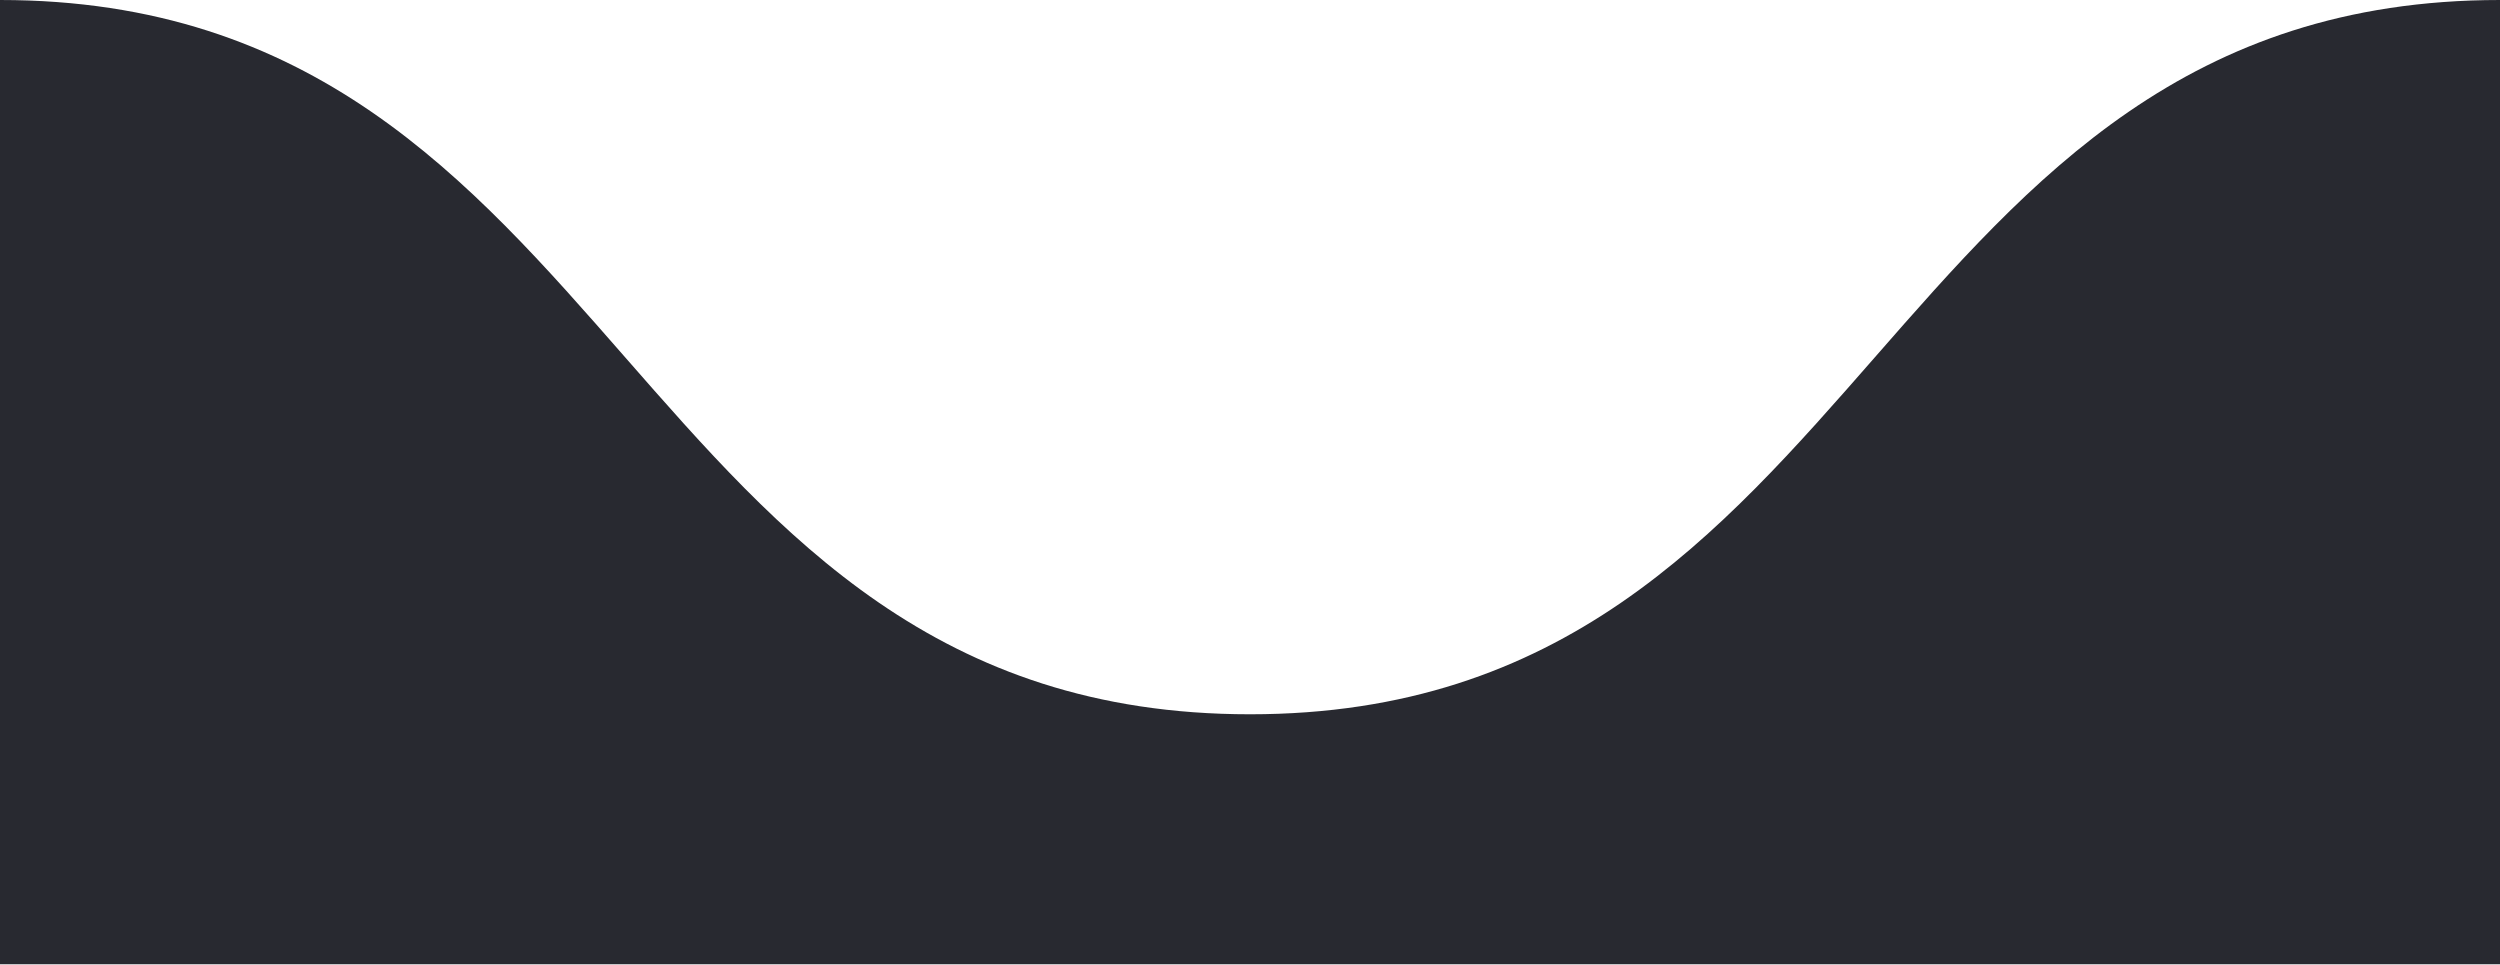
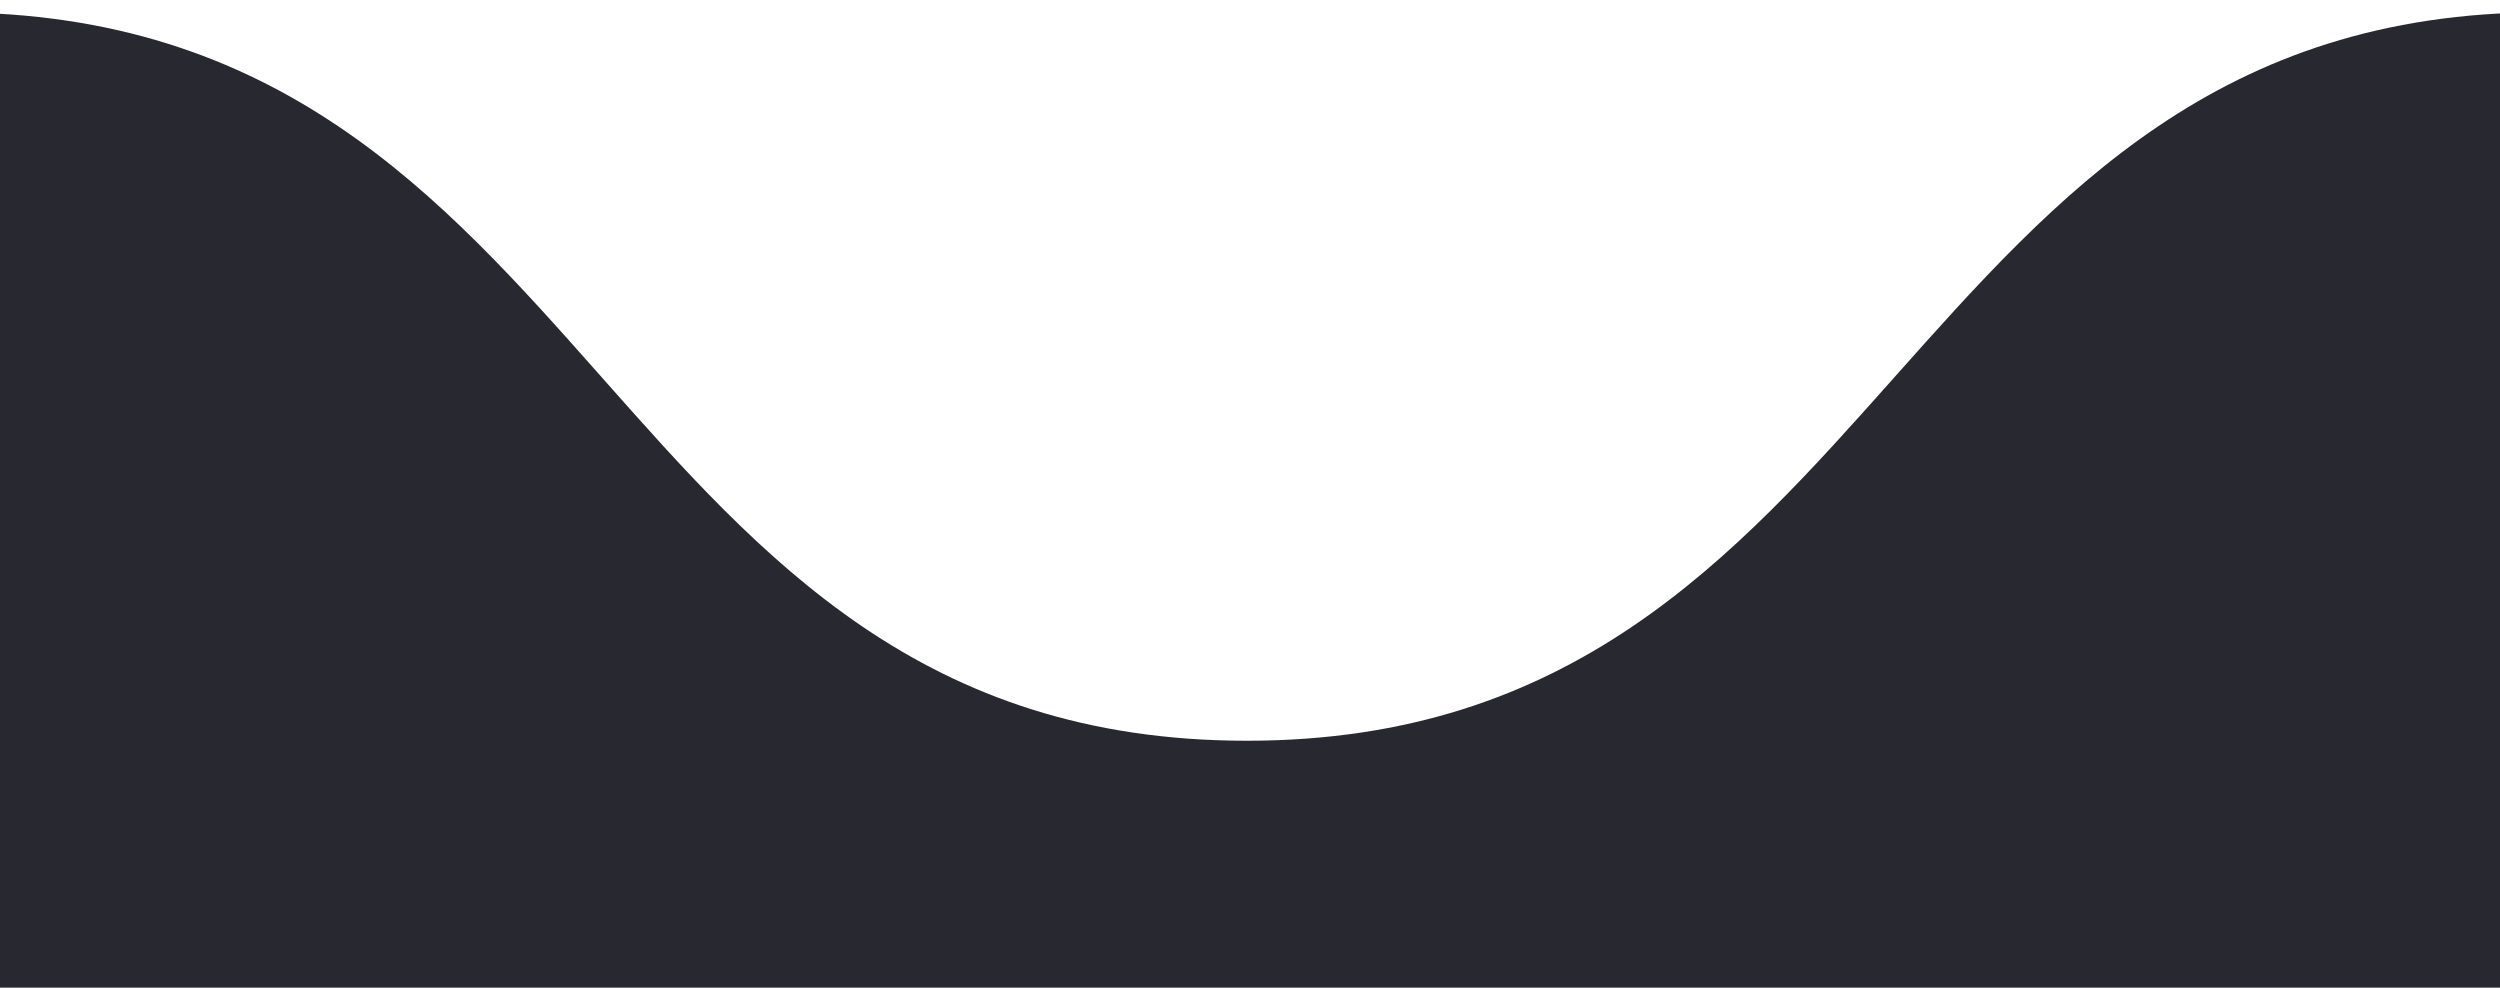
- <svg xmlns="http://www.w3.org/2000/svg" version="1.1" id="Layer_1" x="0px" y="0px" viewBox="0 0 42 16.2" style="enable-background:new 0 0 42 16.2;" xml:space="preserve">
+ <svg xmlns="http://www.w3.org/2000/svg" version="1.1" id="Layer_1" x="0px" y="0px" viewBox="0 0 40.5 16" style="enable-background:new 0 0 40.5 16;" xml:space="preserve">
  <style type="text/css">
	.st0{fill:#282930;}
</style>
-   <path class="st0" d="M42,0C31.5,0,31.5,12,21,12C10.5,12,10.5,0,0,0v16.2h42V0z" />
+   <path class="st0" d="M41.2,0.2c-10.5,0-10.5,11.8-21,11.8S9.8,0.2-0.8,0.2V16h42V0.2z" />
</svg>
